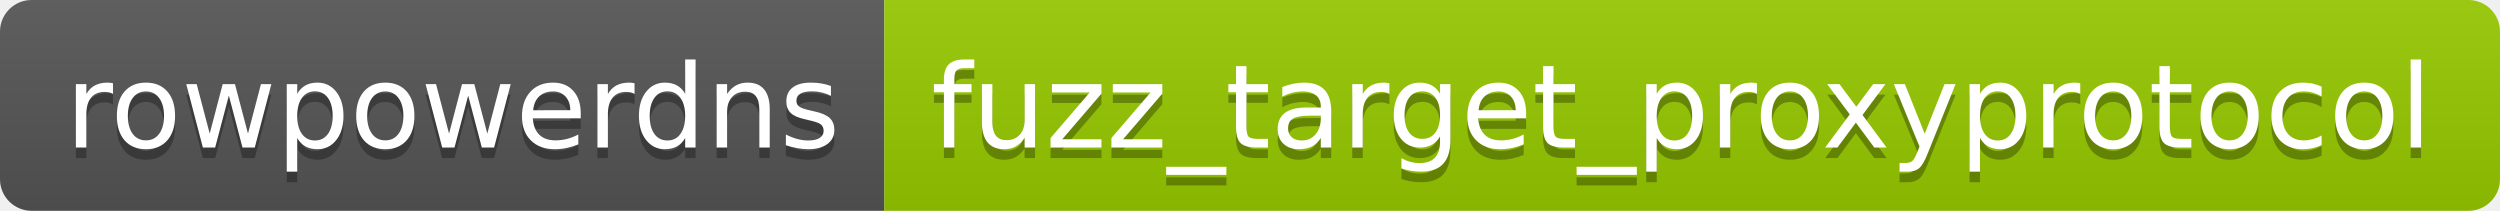
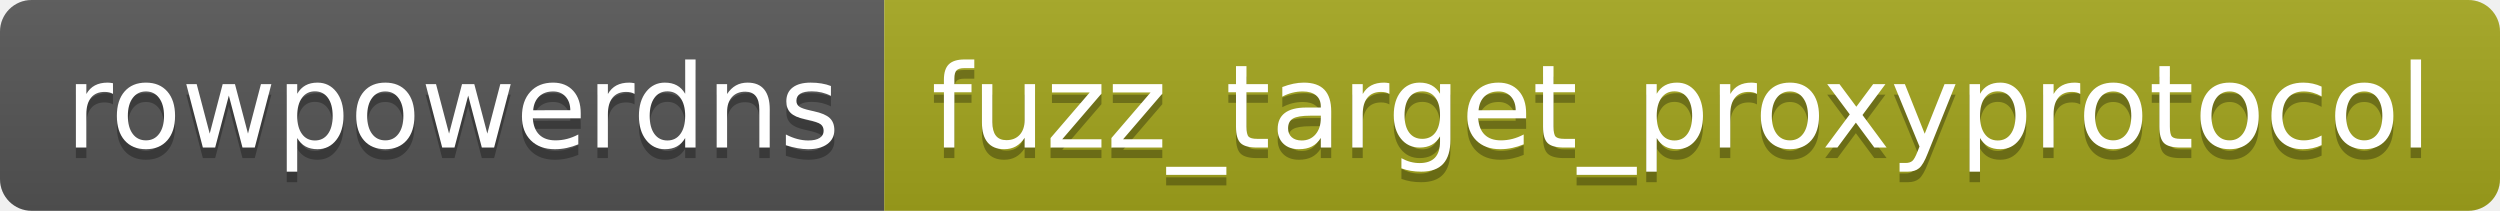
<svg xmlns="http://www.w3.org/2000/svg" height="20" width="237.2">
  <linearGradient id="smooth" x2="0" y2="100%">
    <stop offset="0" stop-color="#bbb" stop-opacity=".1" />
    <stop offset="1" stop-opacity=".1" />
  </linearGradient>
  <clipPath id="round">
    <rect fill="#fff" height="20" rx="3" width="237.2" />
  </clipPath>
  <g clip-path="url(#round)">
    <rect fill="#555" height="20" width="83.9" />
-     <rect fill="#97CA00" height="20" width="153.3" x="83.9" />
+     <rect fill="#a4a61d" height="20" width="153.3" x="83.9" />
    <rect fill="url(#smooth)" height="20" width="237.2" />
  </g>
  <g fill="#fff" font-family="DejaVu Sans,Verdana,Geneva,sans-serif" font-size="110" text-anchor="middle">
    <text fill="#010101" fill-opacity=".3" lengthAdjust="spacing" textLength="739.0" transform="scale(0.1)" x="429.5" y="150">rowpowerdns</text>
    <text lengthAdjust="spacing" textLength="739.0" transform="scale(0.1)" x="429.5" y="140">rowpowerdns</text>
    <text fill="#010101" fill-opacity=".3" lengthAdjust="spacing" textLength="1433.0" transform="scale(0.1)" x="1595.5" y="150">fuzz_target_proxyprotocol</text>
    <text lengthAdjust="spacing" textLength="1433.0" transform="scale(0.1)" x="1595.5" y="140">fuzz_target_proxyprotocol</text>
  </g>
</svg>
